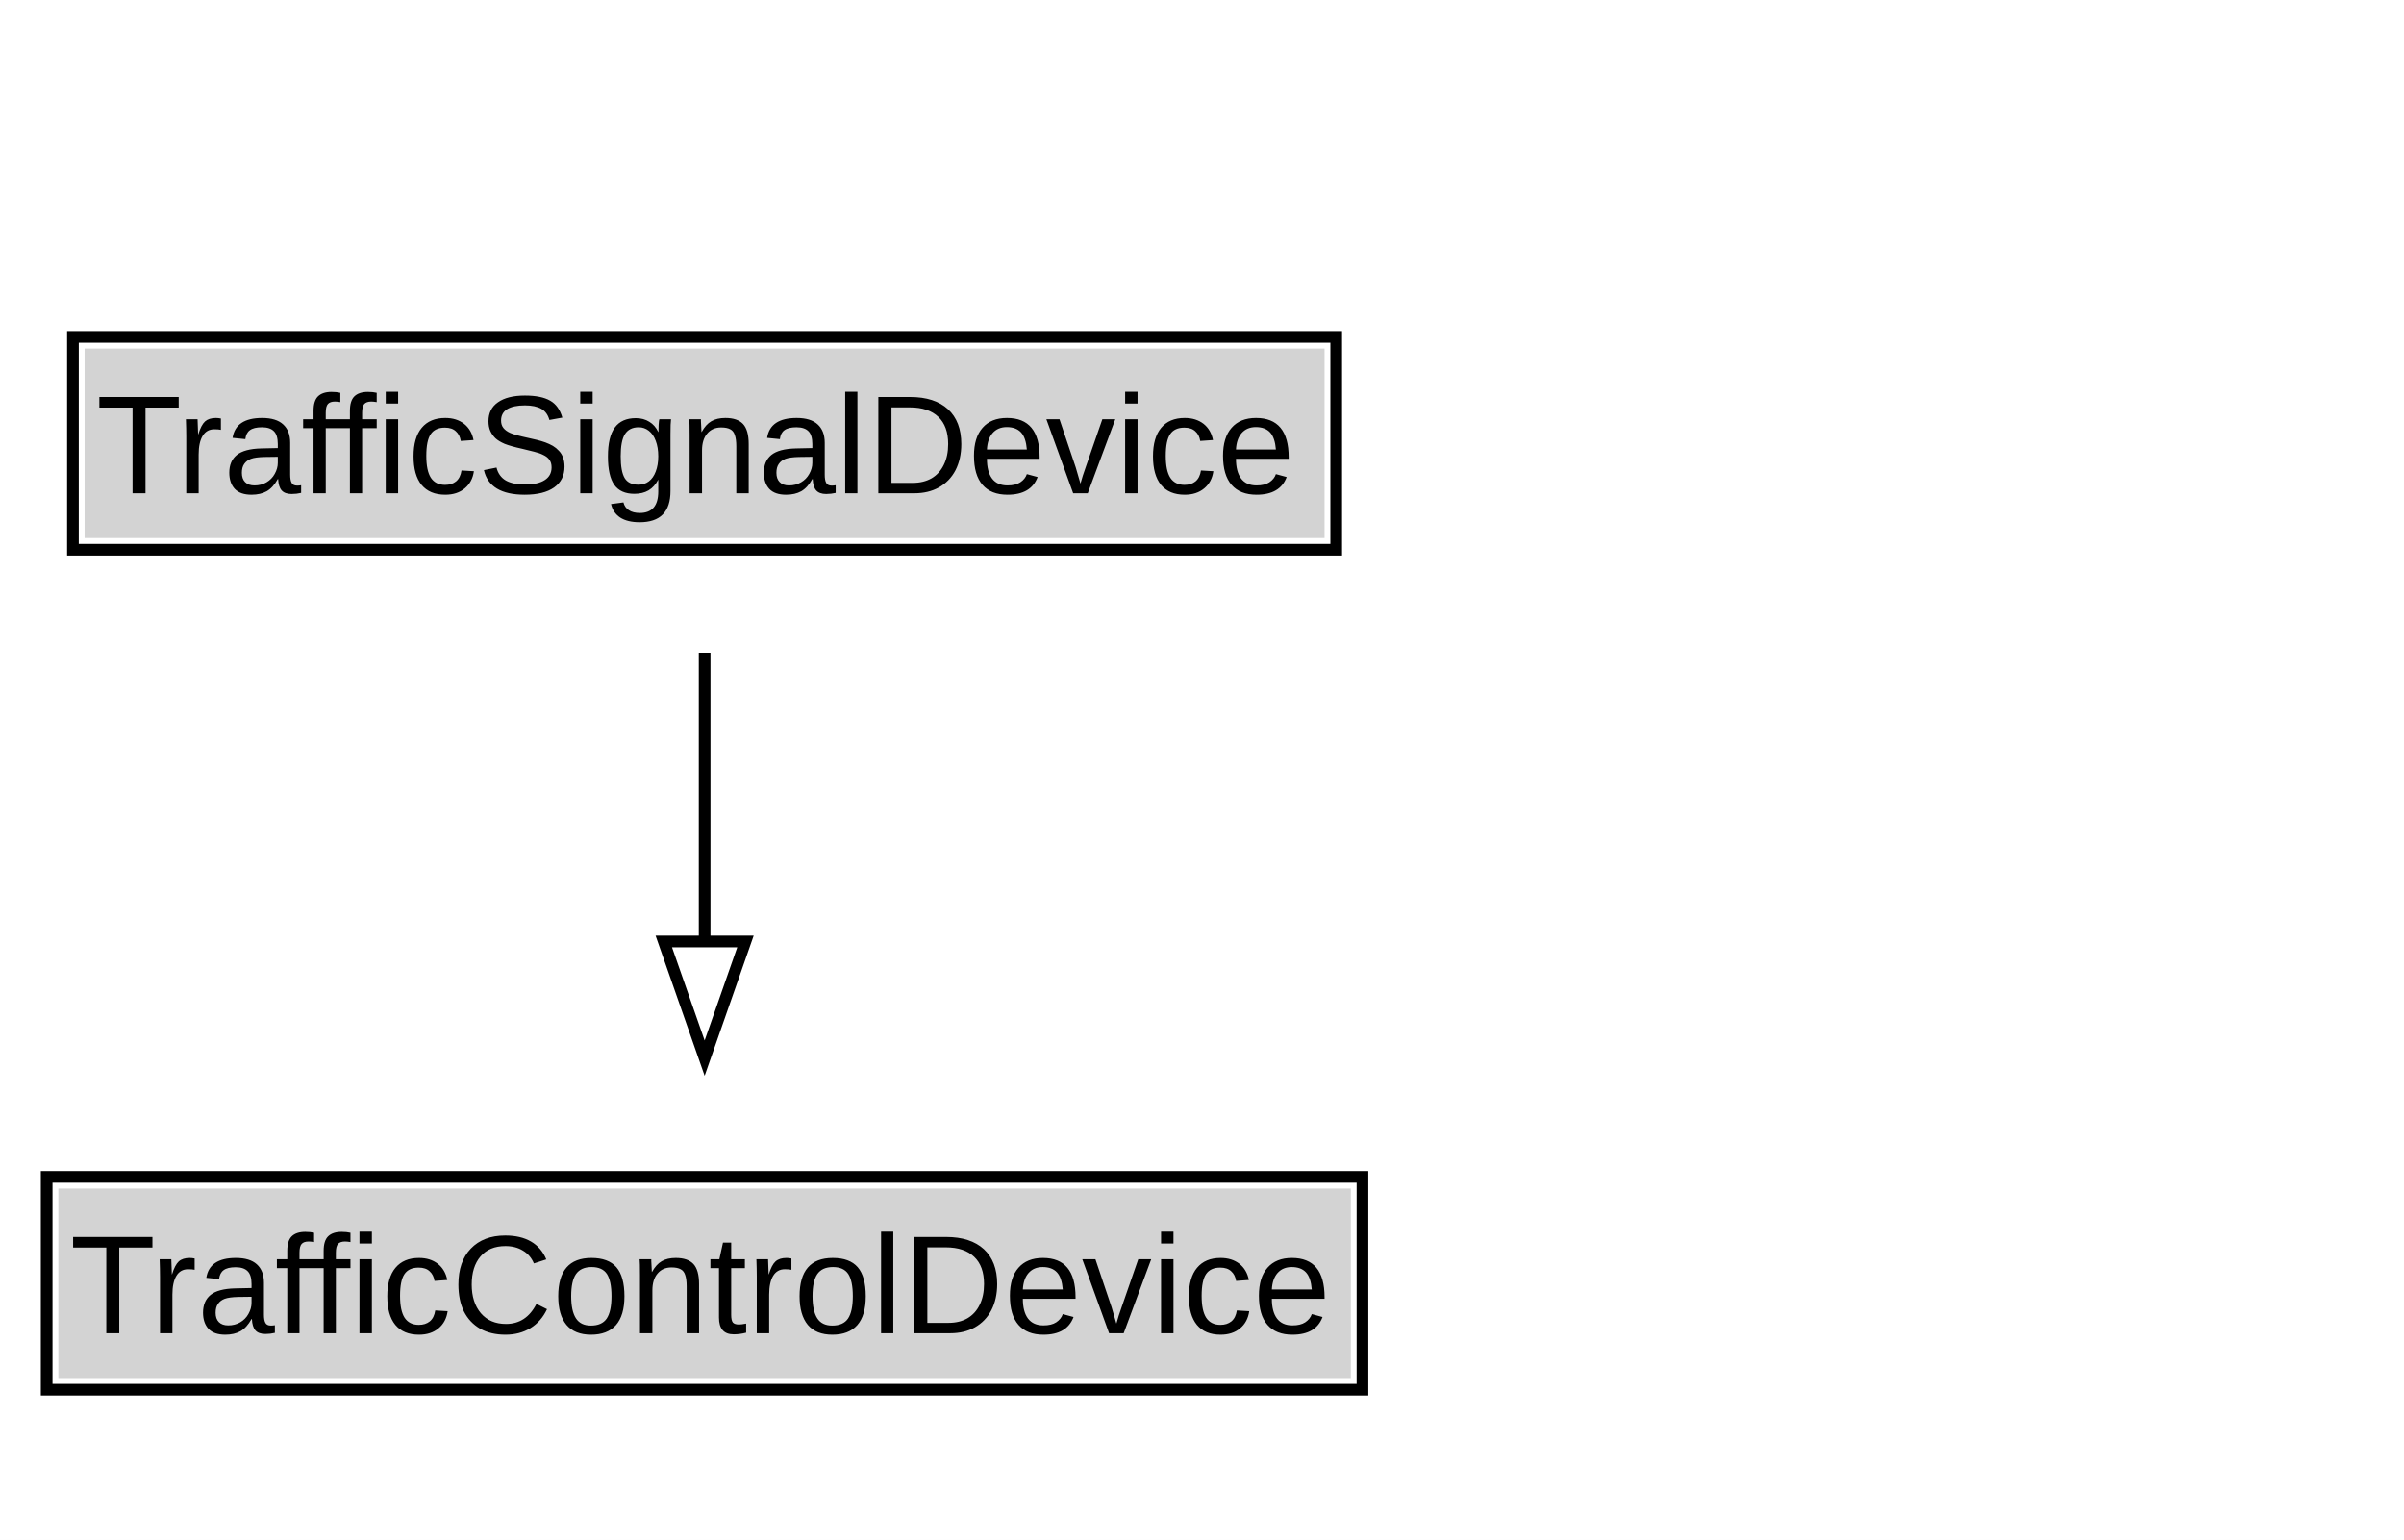
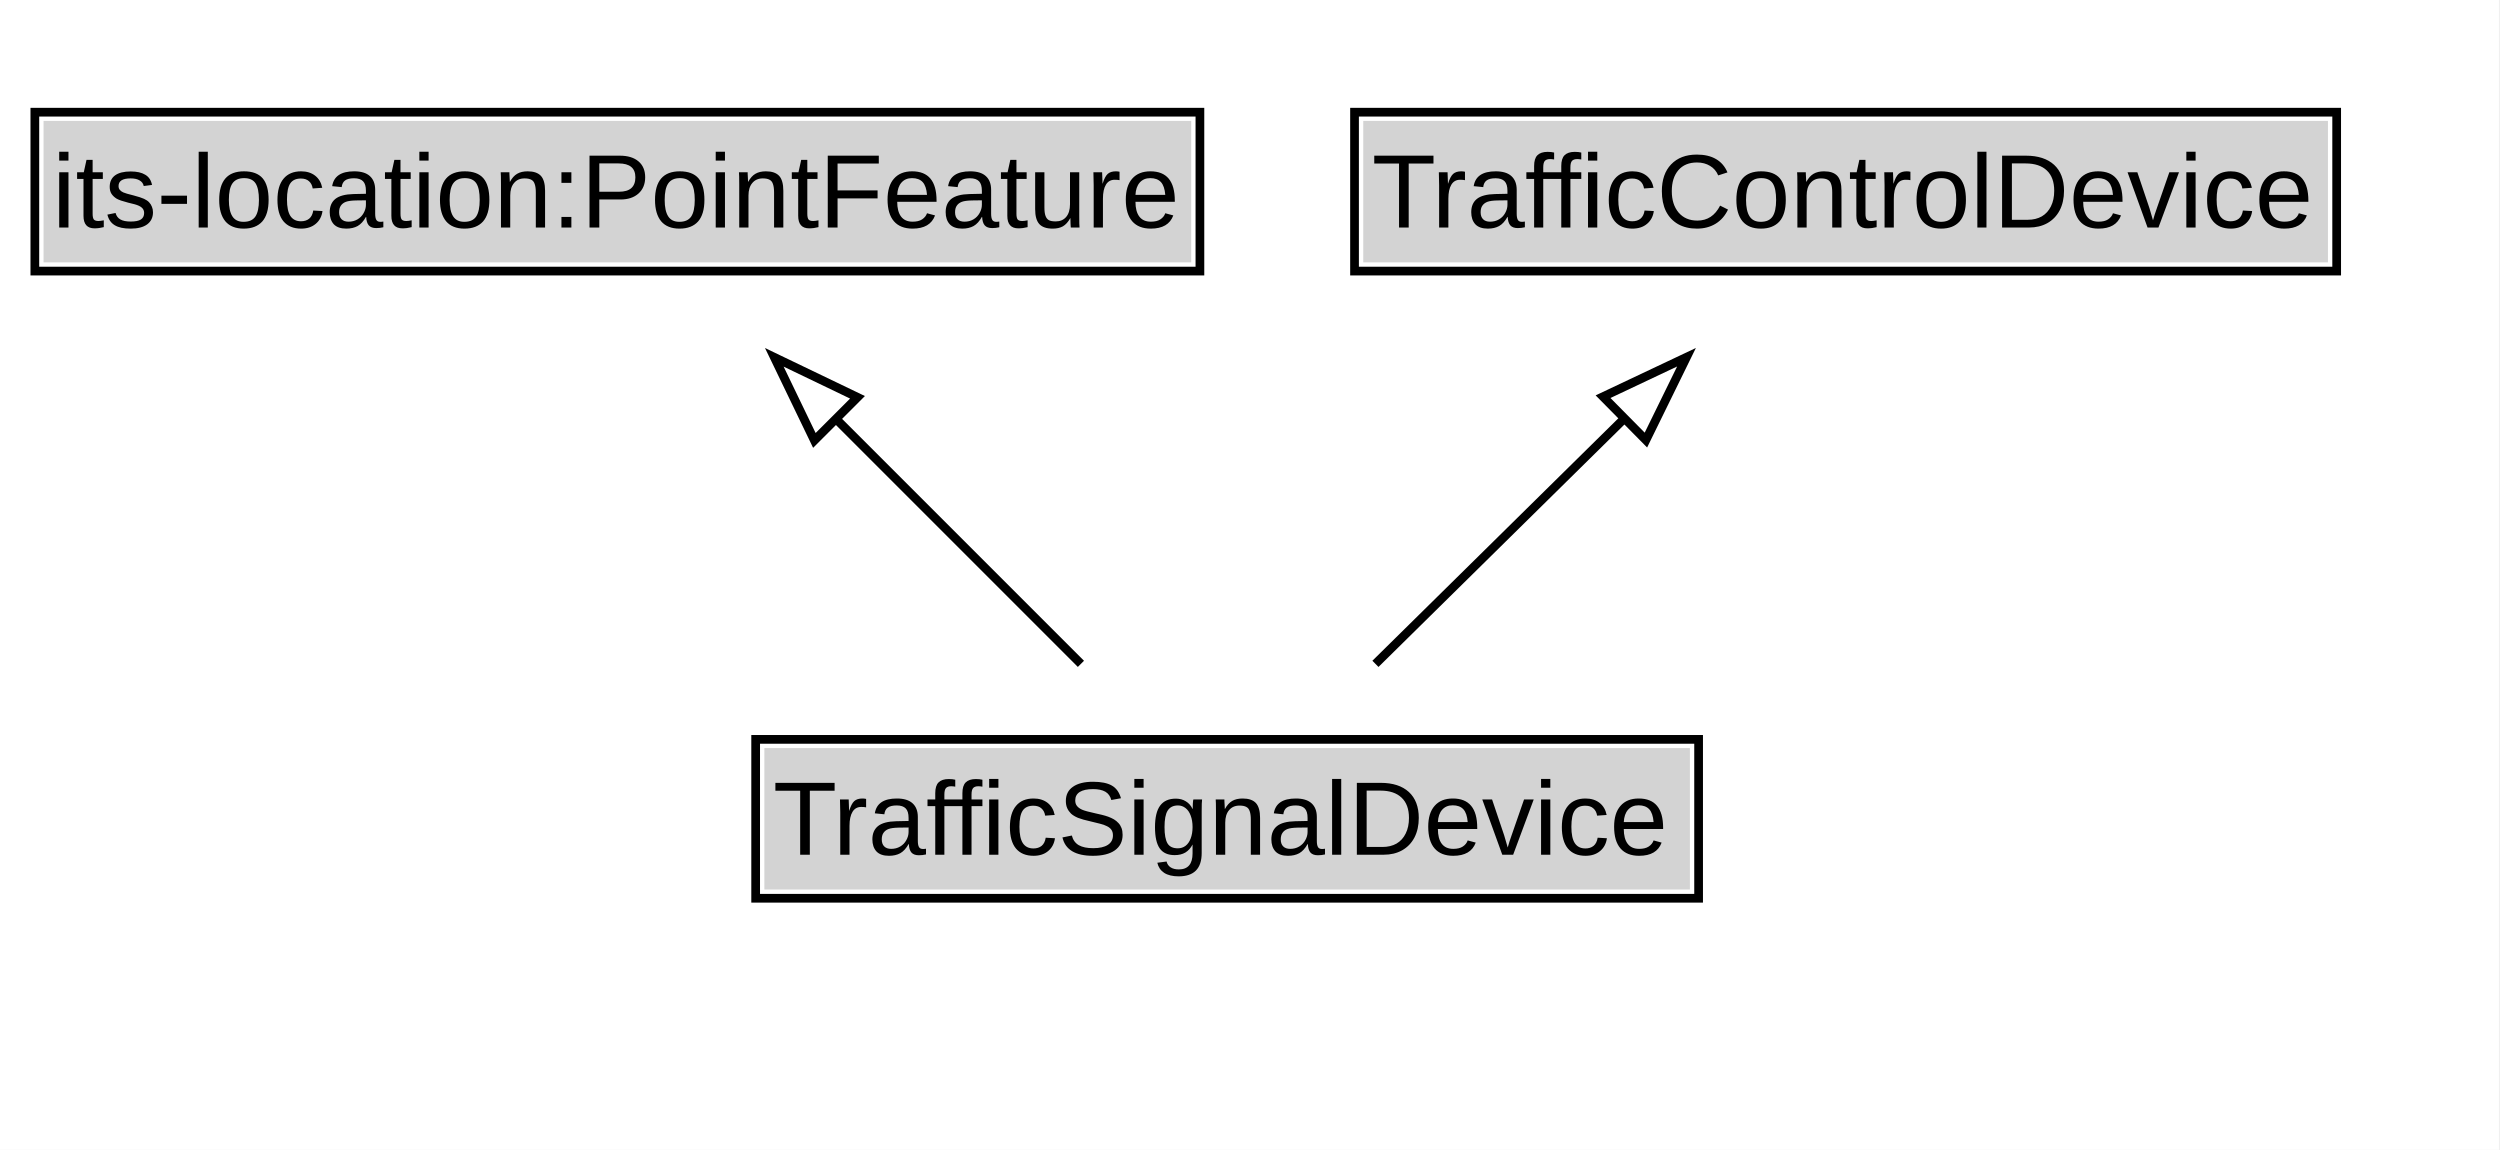
- <svg xmlns="http://www.w3.org/2000/svg" xmlns:xlink="http://www.w3.org/1999/xlink" width="206pt" height="132pt" viewBox="0.00 0.00 206.00 132.00">
+ <svg xmlns="http://www.w3.org/2000/svg" xmlns:xlink="http://www.w3.org/1999/xlink" width="287pt" height="132pt" viewBox="0.00 0.00 287.00 132.00">
  <g id="graph0" class="graph" transform="scale(1 1) rotate(0) translate(4 128)">
-     <polygon fill="white" stroke="none" points="-4,4 -4,-128 202.38,-128 202.38,4 -4,4" />
-     <g id="clust2" class="cluster">
+     <polygon fill="white" stroke="none" points="-4,4 -4,-128 282.88,-128 282.88,4 -4,4" />
+     <g id="clust3" class="cluster">
</g>
    <g id="node1" class="node">
      <g id="a_node1">
-         <a xlink:href="../TrafficSignalDevice" xlink:title="&lt;TABLE&gt;">
-           <polygon fill="lightgray" stroke="none" points="3.25,-81.88 3.25,-98.12 109.5,-98.12 109.5,-81.88 3.25,-81.88" />
-           <text xml:space="preserve" text-anchor="start" x="4.25" y="-85.72" font-family="Arial" font-size="12.00">TrafficSignalDevice</text>
-           <polygon fill="none" stroke="black" points="2.25,-80.88 2.25,-99.12 110.5,-99.12 110.5,-80.88 2.25,-80.88" />
+         <a xlink:href="https://w3id.org/itsdata/location/v1/PointFeature" xlink:title="&lt;TABLE&gt;">
+           <polygon fill="lightgray" stroke="none" points="1,-97.88 1,-114.12 132.75,-114.12 132.75,-97.88 1,-97.88" />
+           <text xml:space="preserve" text-anchor="start" x="2" y="-101.88" font-family="Arial" font-size="12.00">its-location:PointFeature</text>
+           <polygon fill="none" stroke="black" points="0,-96.88 0,-115.12 133.75,-115.12 133.75,-96.88 0,-96.88" />
+         </a>
+       </g>
+     </g>
+     <g id="node2" class="node">
+       <g id="a_node2">
+         <a xlink:href="../TrafficControlDevice" xlink:title="&lt;TABLE&gt;">
+           <polygon fill="lightgray" stroke="none" points="152.5,-97.88 152.5,-114.12 263.25,-114.12 263.25,-97.88 152.5,-97.88" />
+           <text xml:space="preserve" text-anchor="start" x="153.5" y="-101.88" font-family="Arial" font-size="12.00">TrafficControlDevice</text>
+           <polygon fill="none" stroke="black" points="151.5,-96.88 151.5,-115.12 264.25,-115.12 264.25,-96.88 151.5,-96.88" />
        </a>
      </g>
    </g>
    <g id="node3" class="node">
      <g id="a_node3">
-         <a xlink:href="../TrafficControlDevice" xlink:title="&lt;TABLE&gt;">
-           <polygon fill="lightgray" stroke="none" points="1,-9.88 1,-26.12 111.75,-26.12 111.75,-9.88 1,-9.88" />
-           <text xml:space="preserve" text-anchor="start" x="2" y="-13.72" font-family="Arial" font-size="12.00">TrafficControlDevice</text>
-           <polygon fill="none" stroke="black" points="0,-8.88 0,-27.12 112.75,-27.12 112.75,-8.88 0,-8.88" />
+         <a xlink:href="../TrafficSignalDevice" xlink:title="&lt;TABLE&gt;">
+           <polygon fill="lightgray" stroke="none" points="83.75,-25.88 83.75,-42.12 190,-42.12 190,-25.88 83.75,-25.88" />
+           <text xml:space="preserve" text-anchor="start" x="84.75" y="-29.88" font-family="Arial" font-size="12.00">TrafficSignalDevice</text>
+           <polygon fill="none" stroke="black" points="82.75,-24.88 82.75,-43.12 191,-43.12 191,-24.88 82.75,-24.88" />
        </a>
      </g>
    </g>
    <g id="edge1" class="edge">
-       <path fill="none" stroke="black" d="M56.38,-72.05C56.38,-64.57 56.38,-55.58 56.38,-47.14" />
-       <polygon fill="none" stroke="black" points="59.88,-47.3 56.38,-37.3 52.88,-47.3 59.88,-47.3" />
+       <path fill="none" stroke="black" d="M120.09,-51.79C111.6,-60.28 101.13,-70.75 91.73,-80.15" />
+       <polygon fill="none" stroke="black" points="89.49,-77.44 84.89,-86.98 94.44,-82.39 89.49,-77.44" />
+     </g>
+     <g id="edge2" class="edge">
+       <path fill="none" stroke="black" d="M153.9,-51.79C162.51,-60.28 173.13,-70.75 182.67,-80.15" />
+       <polygon fill="none" stroke="black" points="180.03,-82.46 189.61,-86.99 184.95,-77.48 180.03,-82.46" />
    </g>
  </g>
</svg>
